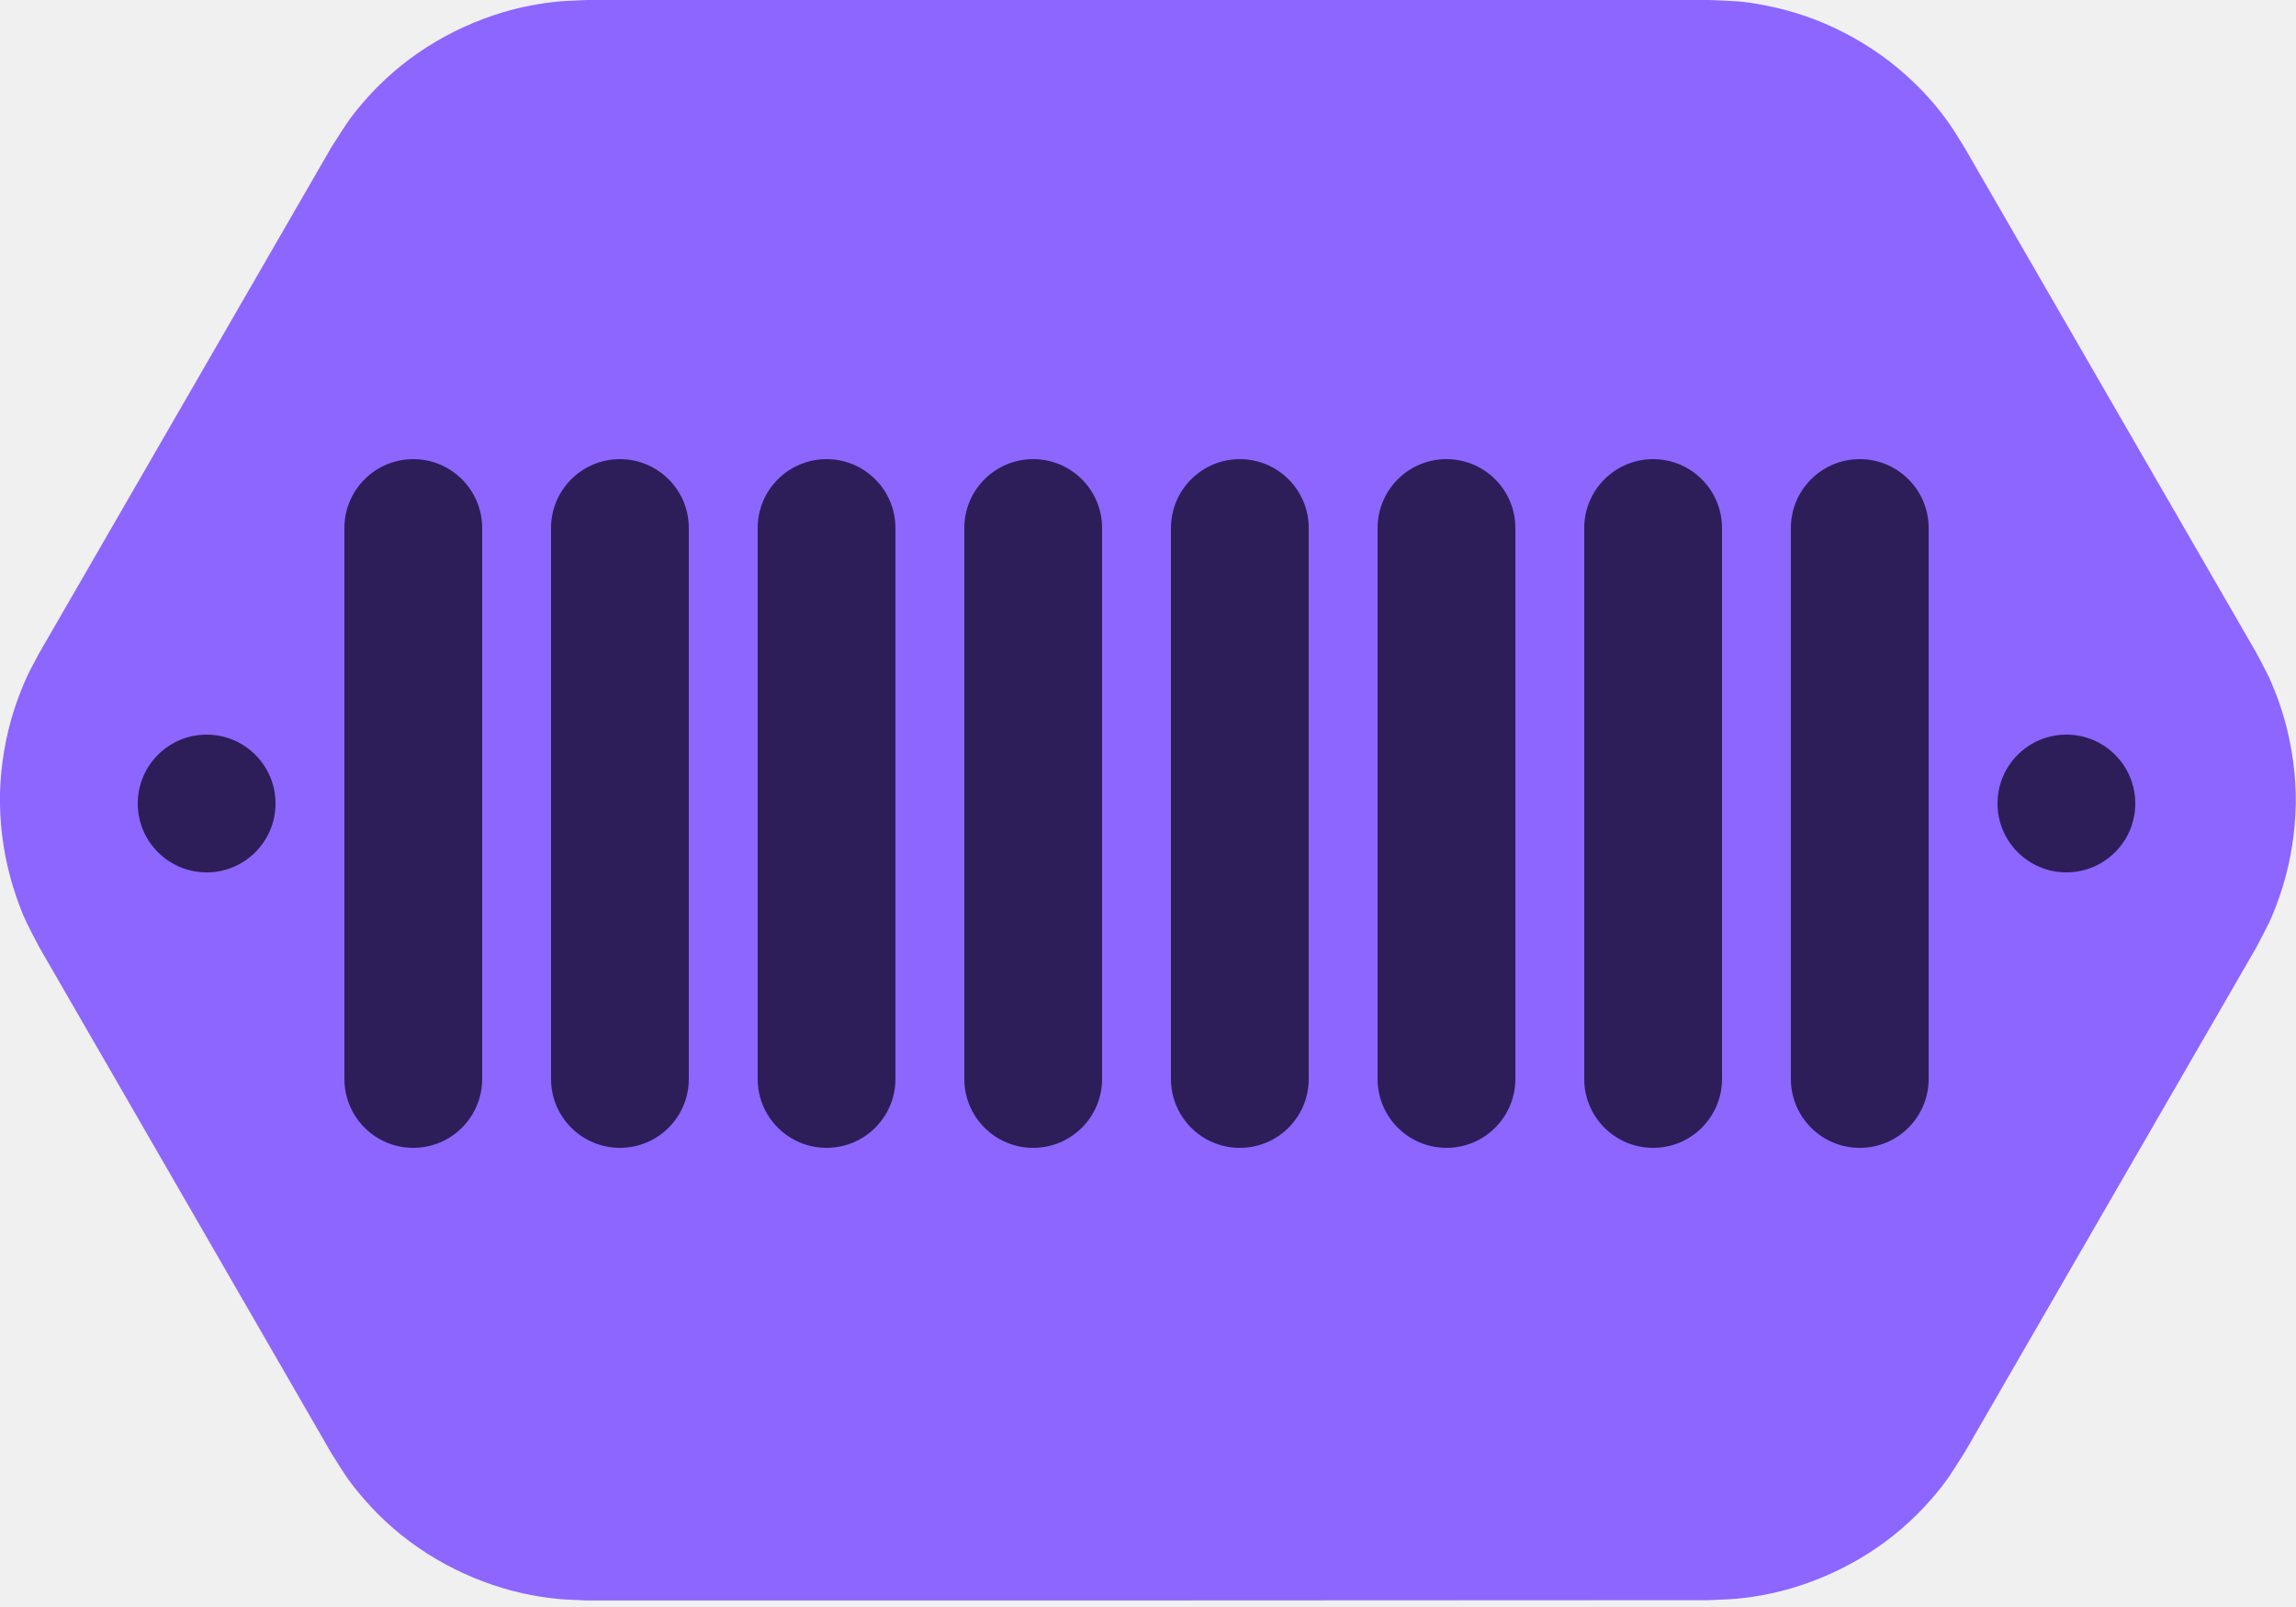
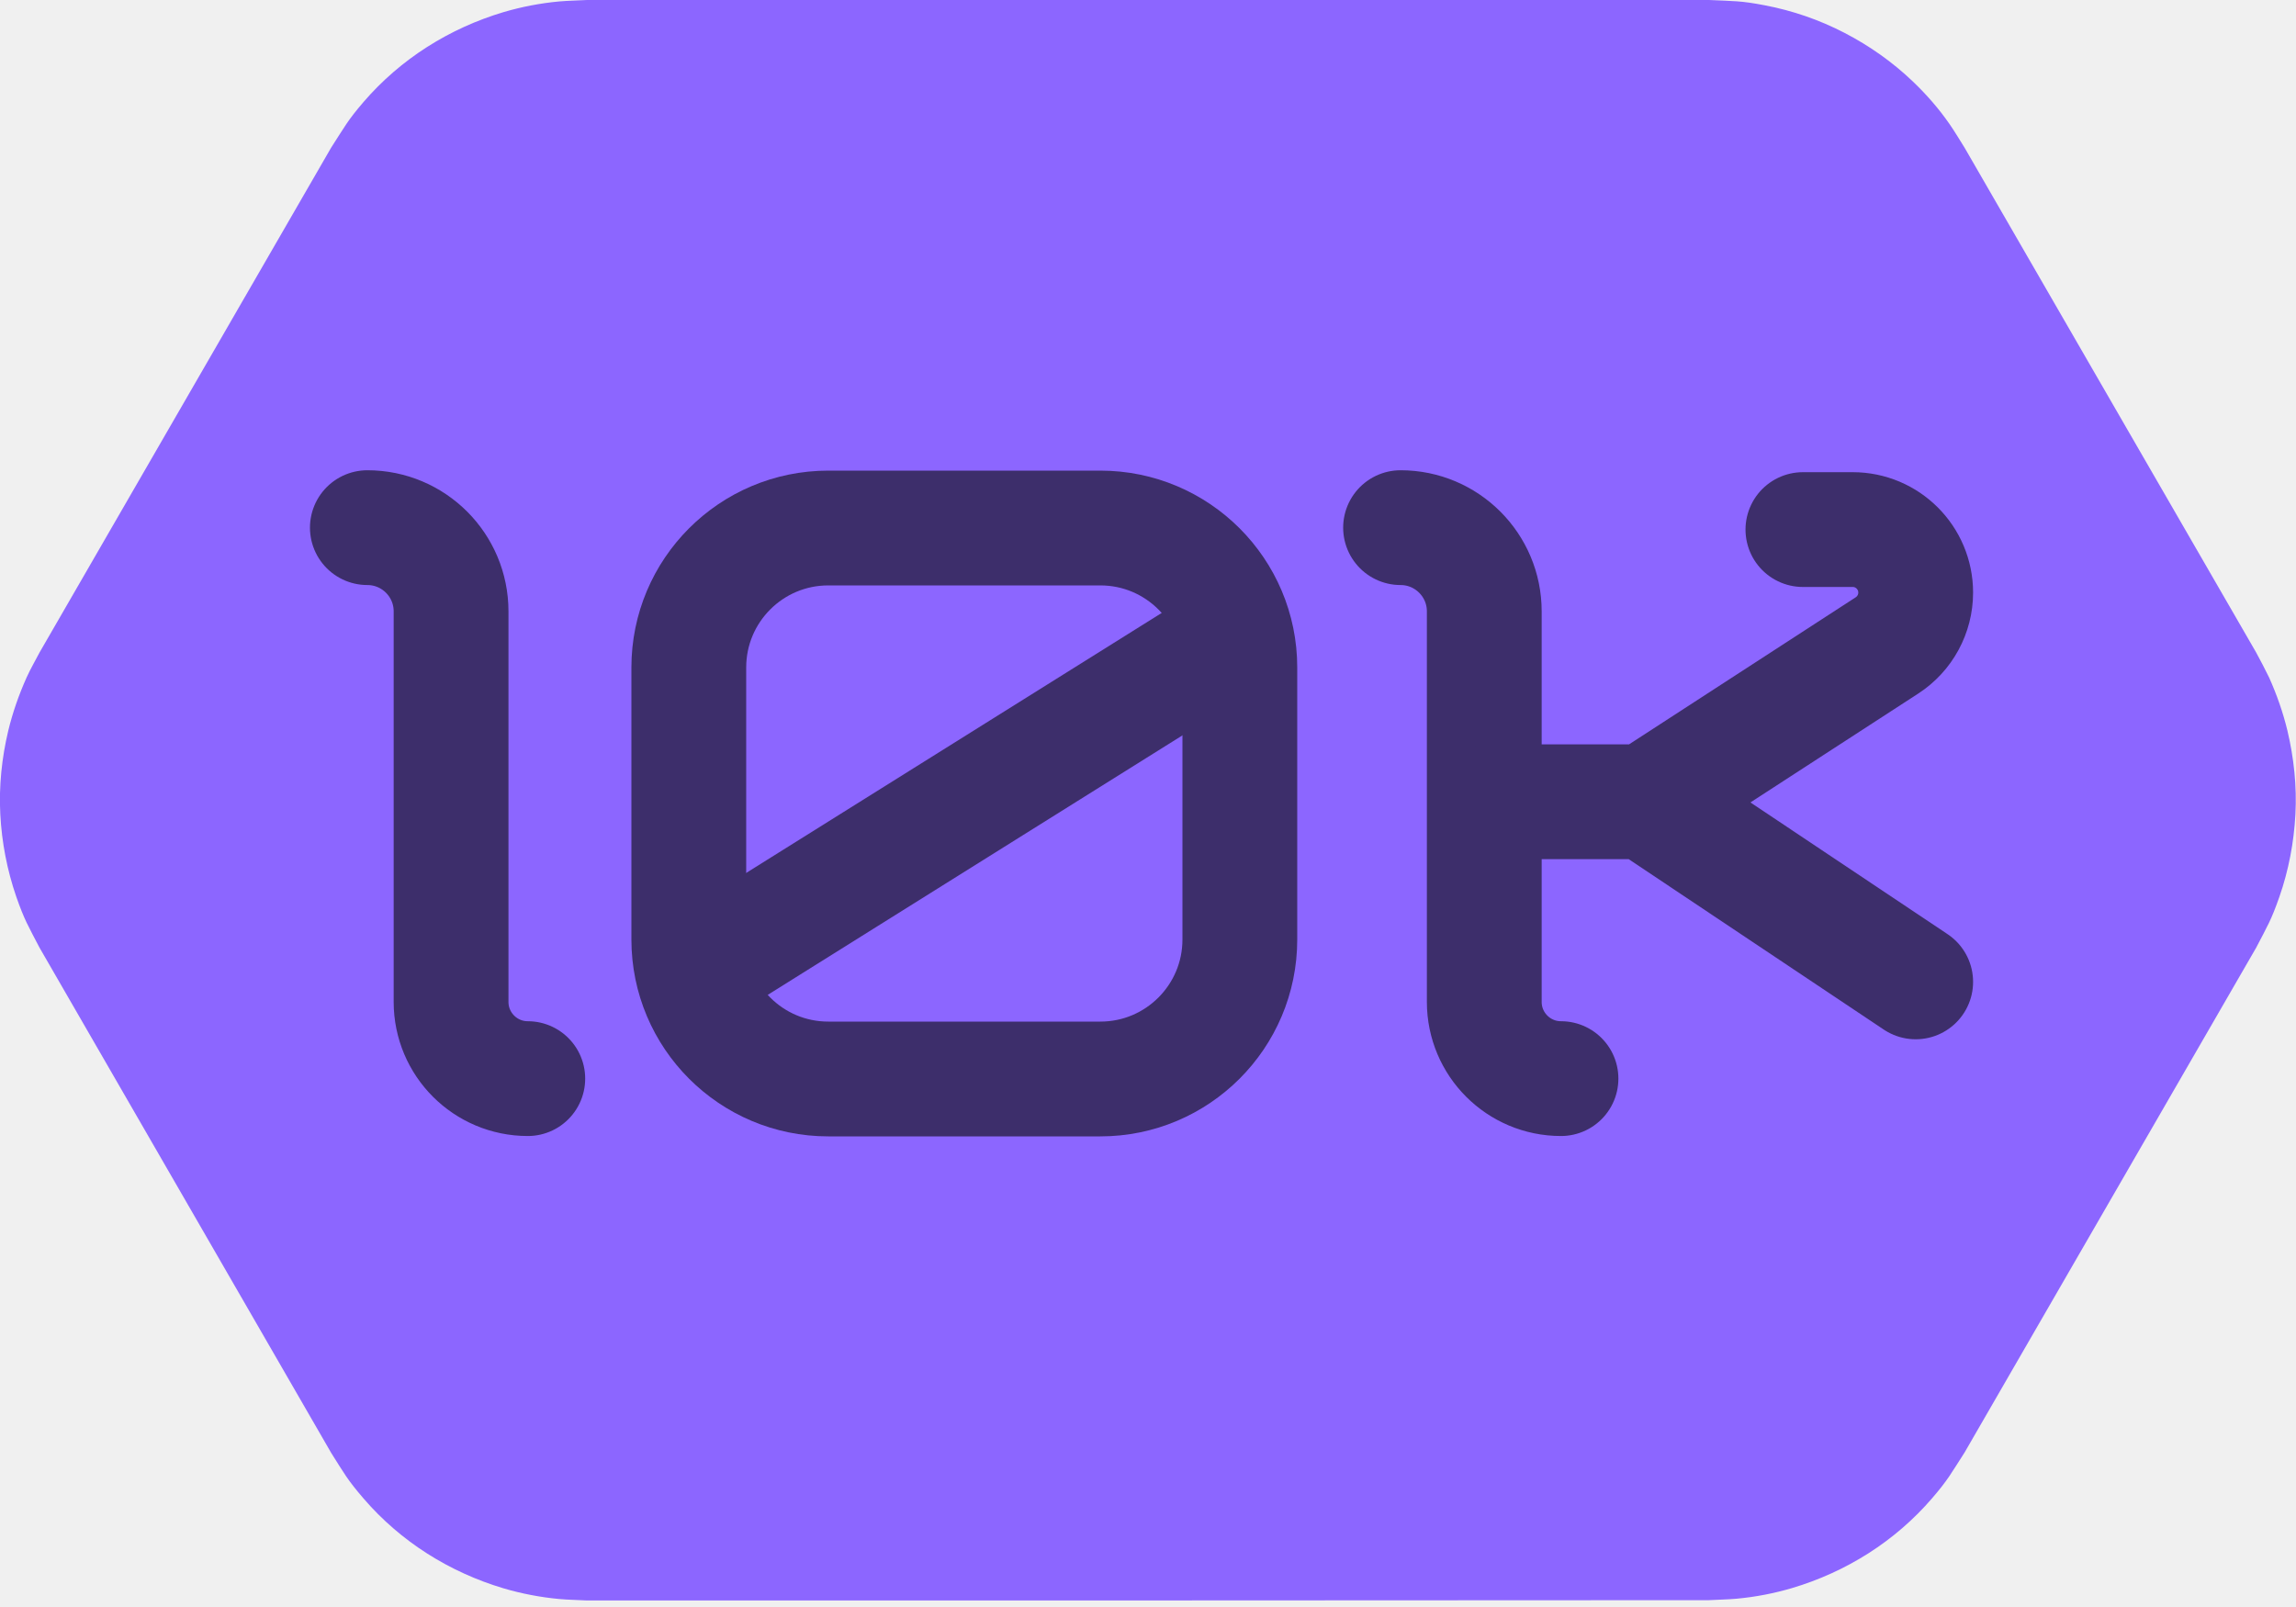
- <svg xmlns="http://www.w3.org/2000/svg" width="100" height="70" viewBox="0 0 100 70" fill="none">
-   <g clip-path="url(#clip0_292_868)">
-     <g clip-path="url(#clip1_292_868)">
-       <path fill-rule="evenodd" clip-rule="evenodd" d="M25.563 69.716C25.151 69.69 24.752 69.69 24.341 69.651C23.53 69.574 22.72 69.42 21.935 69.188C20.764 68.841 19.632 68.326 18.603 67.67C17.574 67.014 16.634 66.204 15.837 65.277C15.129 64.454 15.001 64.197 14.422 63.283L1.724 41.284C1.222 40.319 1.068 40.087 0.708 39.058C0.309 37.9 0.077 36.691 0.013 35.469C-0.051 34.247 0.077 33.012 0.36 31.828C0.553 31.03 0.823 30.259 1.158 29.512C1.325 29.139 1.531 28.792 1.724 28.419L14.422 6.433C15.014 5.519 15.129 5.262 15.837 4.438C16.634 3.512 17.574 2.702 18.603 2.046C19.632 1.389 20.764 0.875 21.935 0.527C22.72 0.296 23.517 0.142 24.341 0.064C24.752 0.026 25.151 0.026 25.563 0H74.437C75.518 0.051 75.801 0.026 76.869 0.232C78.078 0.463 79.236 0.862 80.329 1.428C81.423 1.994 82.426 2.702 83.314 3.551C83.906 4.117 84.446 4.734 84.909 5.403C85.141 5.738 85.347 6.085 85.565 6.433L98.263 28.419C98.456 28.779 98.649 29.139 98.829 29.512C99.164 30.259 99.434 31.03 99.627 31.828C99.91 33.025 100.039 34.247 99.974 35.469C99.91 36.691 99.678 37.913 99.279 39.058C98.919 40.087 98.765 40.319 98.263 41.284L85.565 63.27C84.974 64.184 84.858 64.441 84.15 65.264C83.353 66.191 82.413 67.001 81.384 67.657C80.355 68.313 79.223 68.828 78.052 69.175C77.267 69.407 76.47 69.561 75.647 69.638C75.235 69.677 74.836 69.677 74.424 69.703C58.15 69.716 41.85 69.716 25.563 69.716Z" fill="#8C66FF" />
+ <svg xmlns="http://www.w3.org/2000/svg" width="100" height="70" viewBox="0 15 100 70" fill="none">
+   <g clip-path="url(#clip0_18897_7427)">
+     <g clip-path="url(#clip1_18897_7427)">
+       <path fill-rule="evenodd" clip-rule="evenodd" d="M25.563 84.716C25.151 84.69 24.752 84.69 24.341 84.651C23.53 84.574 22.72 84.42 21.935 84.188C20.764 83.841 19.632 83.326 18.603 82.67C17.574 82.014 16.634 81.204 15.837 80.277C15.129 79.454 15.001 79.197 14.422 78.283L1.724 56.284C1.222 55.319 1.068 55.087 0.708 54.058C0.309 52.9 0.077 51.691 0.013 50.469C-0.051 49.247 0.077 48.012 0.36 46.828C0.553 46.031 0.823 45.259 1.158 44.512C1.325 44.139 1.531 43.792 1.724 43.419L14.422 21.433C15.014 20.519 15.129 20.262 15.837 19.438C16.634 18.512 17.574 17.702 18.603 17.046C19.632 16.389 20.764 15.875 21.935 15.527C22.72 15.296 23.517 15.142 24.341 15.064C24.752 15.026 25.151 15.026 25.563 15H74.437C75.518 15.052 75.801 15.026 76.869 15.232C78.078 15.463 79.236 15.862 80.329 16.428C81.423 16.994 82.426 17.702 83.314 18.551C83.906 19.117 84.446 19.734 84.909 20.403C85.141 20.738 85.347 21.085 85.565 21.433L98.263 43.419C98.456 43.779 98.649 44.139 98.829 44.512C99.164 45.259 99.434 46.031 99.627 46.828C99.91 48.025 100.039 49.247 99.974 50.469C99.91 51.691 99.678 52.913 99.279 54.058C98.919 55.087 98.765 55.319 98.263 56.284L85.565 78.27C84.974 79.184 84.858 79.441 84.15 80.264C83.353 81.191 82.413 82.001 81.384 82.657C80.355 83.313 79.223 83.828 78.052 84.175C77.267 84.407 76.47 84.561 75.647 84.638C75.235 84.677 74.836 84.677 74.424 84.703C58.15 84.716 41.85 84.716 25.563 84.716Z" fill="#8C66FF" />
    </g>
-     <rect x="60" y="20" width="6" height="30" rx="3" fill="#2D1E59" />
-     <rect x="69" y="20" width="6" height="30" rx="3" fill="#2D1E59" />
-     <rect x="78" y="20" width="6" height="30" rx="3" fill="#2D1E59" />
-     <rect x="87" y="32" width="6" height="6" rx="3" fill="#2D1E59" />
-     <rect x="6" y="32" width="6" height="6" rx="3" fill="#2D1E59" />
-     <rect x="15" y="20" width="6" height="30" rx="3" fill="#2D1E59" />
-     <rect x="33" y="20" width="6" height="30" rx="3" fill="#2D1E59" />
-     <rect x="24" y="20" width="6" height="30" rx="3" fill="#2D1E59" />
-     <rect x="42" y="20" width="6" height="30" rx="3" fill="#2D1E59" />
-     <rect x="51" y="20" width="6" height="30" rx="3" fill="#2D1E59" />
+     <path d="M16 37.984V37.984C18.013 37.984 19.646 39.616 19.646 41.63V58.642C19.646 60.488 21.142 61.984 22.987 61.984V61.984" stroke="#3D2E6B" stroke-width="5" stroke-linecap="round" />
+     <path d="M61 37.984V37.984C63.013 37.984 64.646 39.616 64.646 41.63V58.642C64.646 60.488 66.142 61.984 67.987 61.984V61.984" stroke="#3D2E6B" stroke-width="5" stroke-linecap="round" />
+     <path d="M78.524 38.068H80.692C82.207 38.068 83.436 39.297 83.436 40.812V40.812C83.436 41.742 82.965 42.608 82.186 43.114L71.693 49.923M71.693 49.923H64.806M71.693 49.923L83.436 57.77" stroke="#3D2E6B" stroke-width="5" stroke-linecap="round" />
+     <path d="M36.076 38H47.924C51.28 38 54 40.72 54 44.076V49.848V55.924C54 59.28 51.28 62 47.924 62H36.076C32.72 62 30 59.28 30 55.924V44.076C30 40.72 32.72 38 36.076 38Z" stroke="#3D2E6B" stroke-width="5" stroke-linecap="round" stroke-linejoin="round" />
+     <path d="M53.696 42.709L30.152 57.443" stroke="#3D2E6B" stroke-width="5" />
  </g>
  <defs>
-     <clipPath id="clip0_292_868">
-       <rect width="100" height="70" fill="white" />
+     <clipPath id="clip0_18897_7427">
+       <rect width="100" height="100" fill="white" />
    </clipPath>
-     <clipPath id="clip1_292_868">
-       <rect width="100" height="69.716" fill="white" />
+     <clipPath id="clip1_18897_7427">
+       <rect width="100" height="100" fill="white" />
    </clipPath>
  </defs>
</svg>
